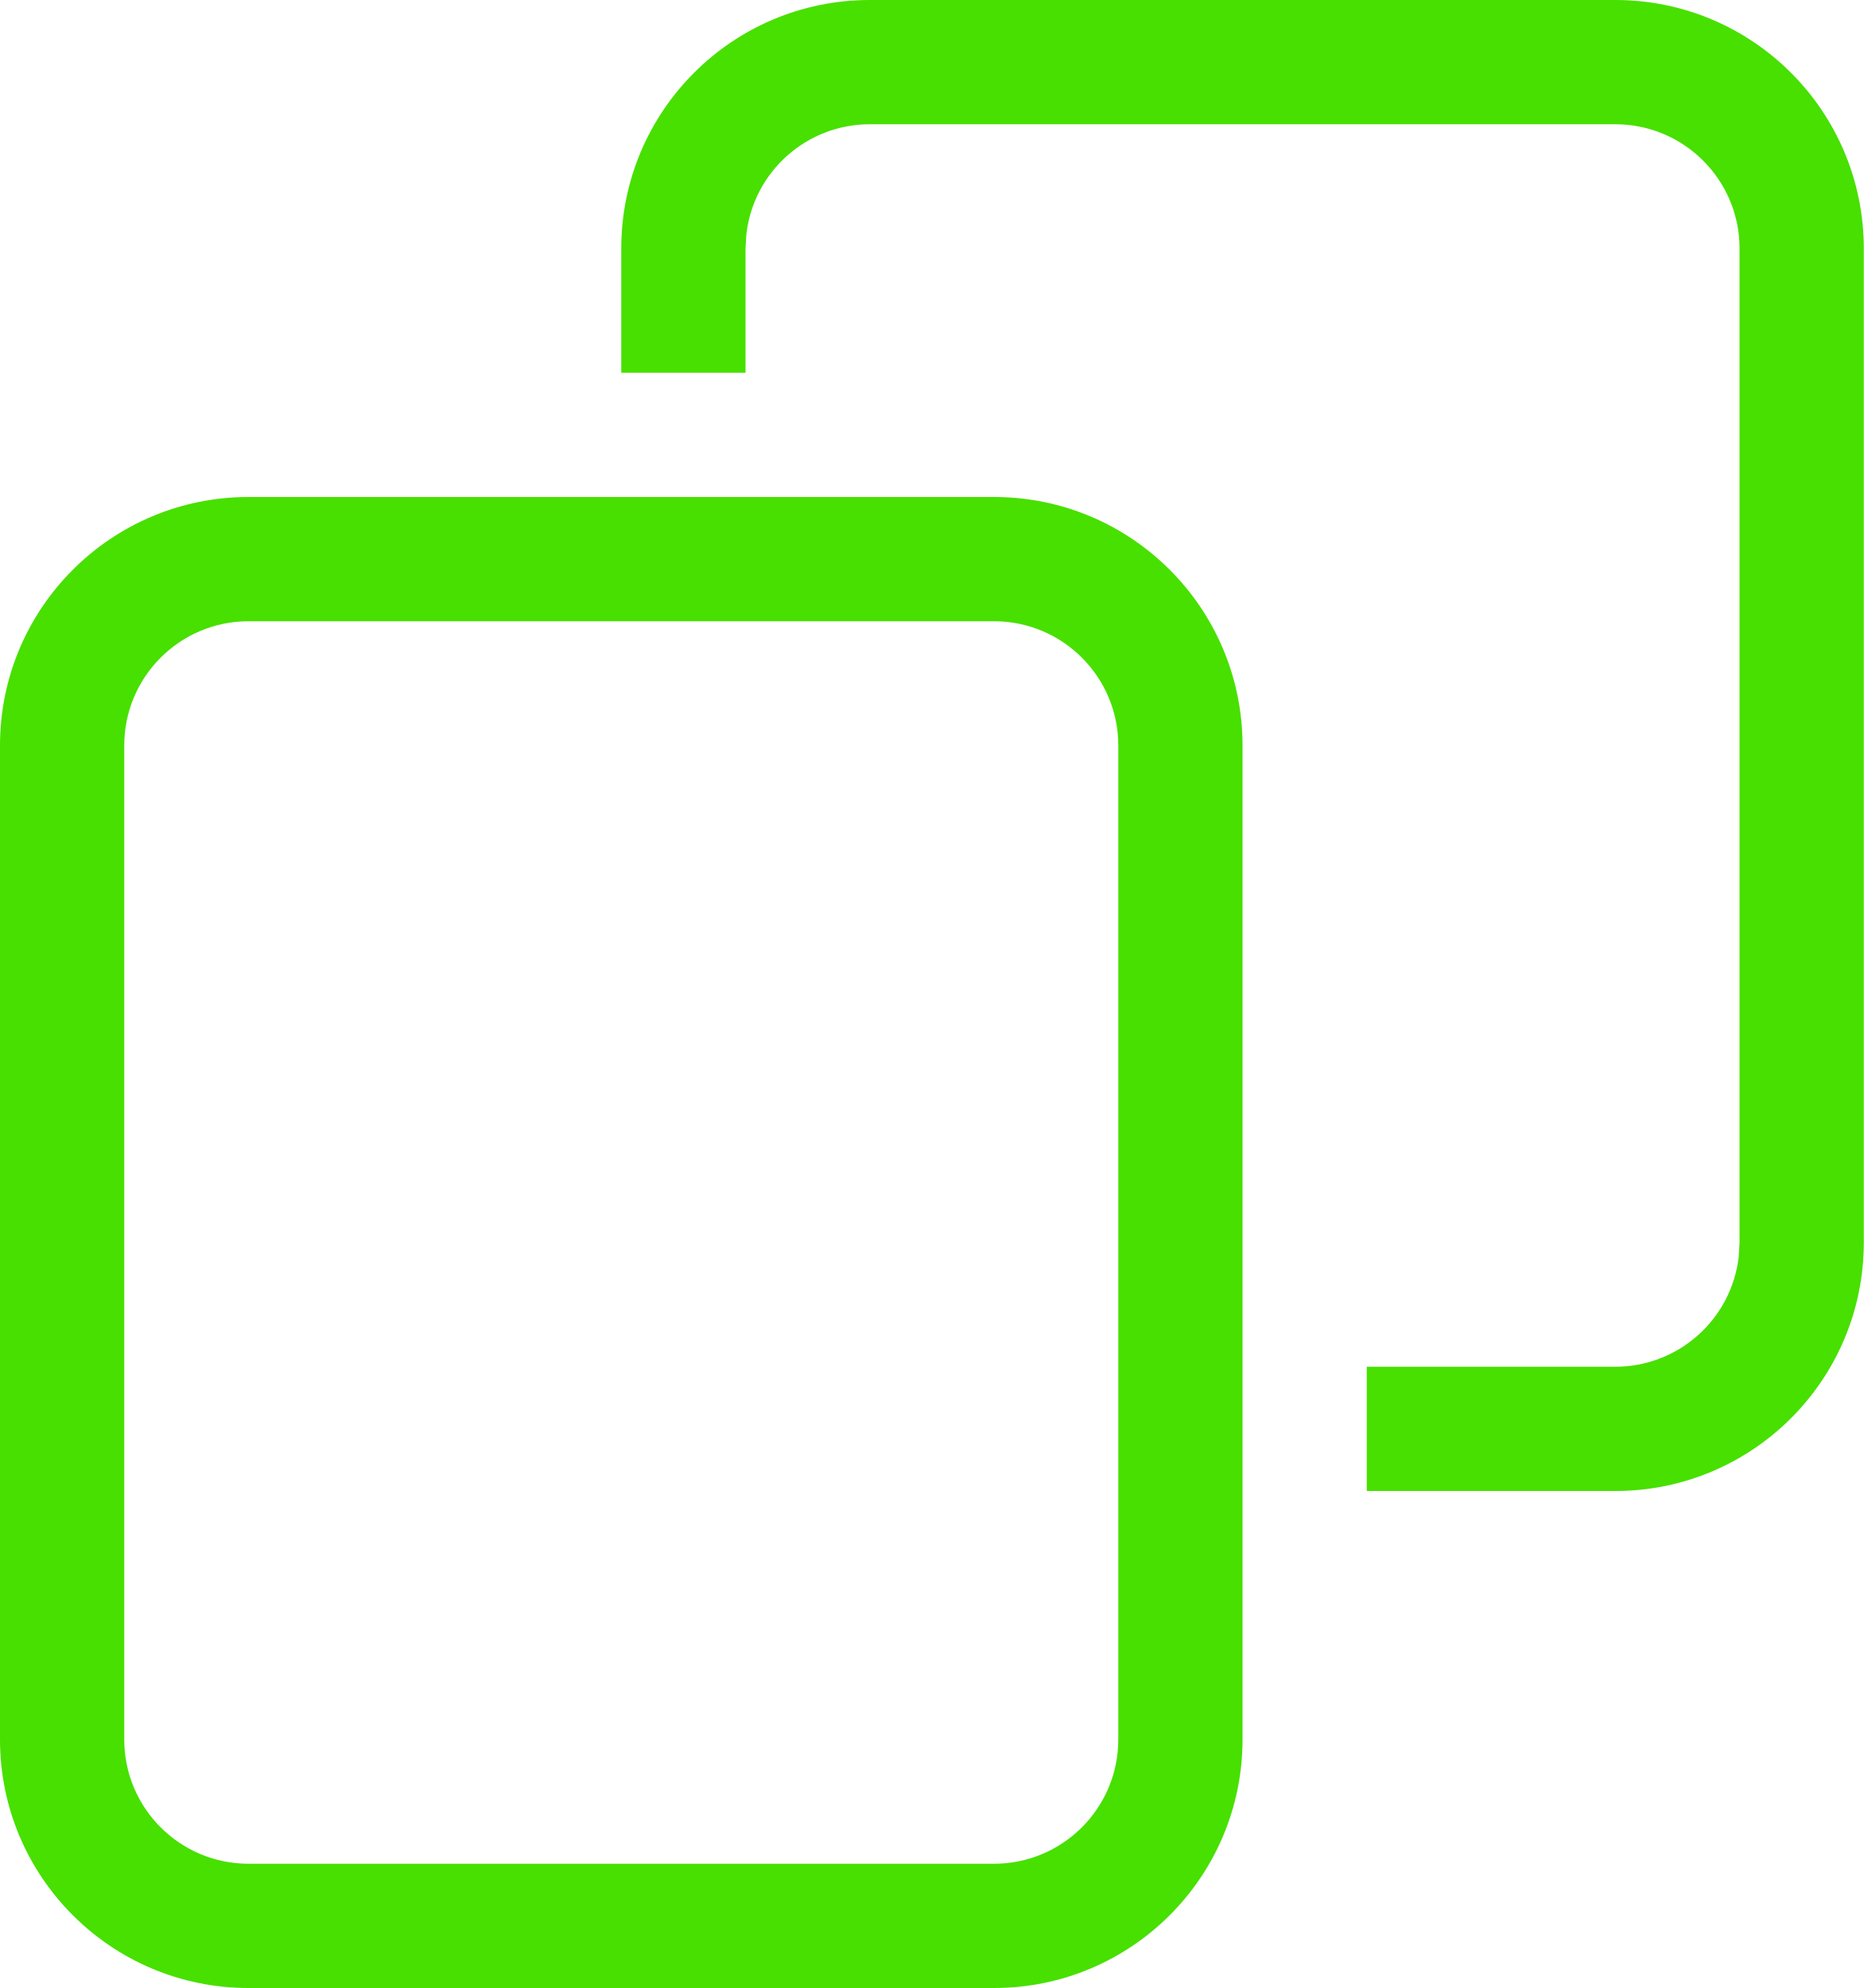
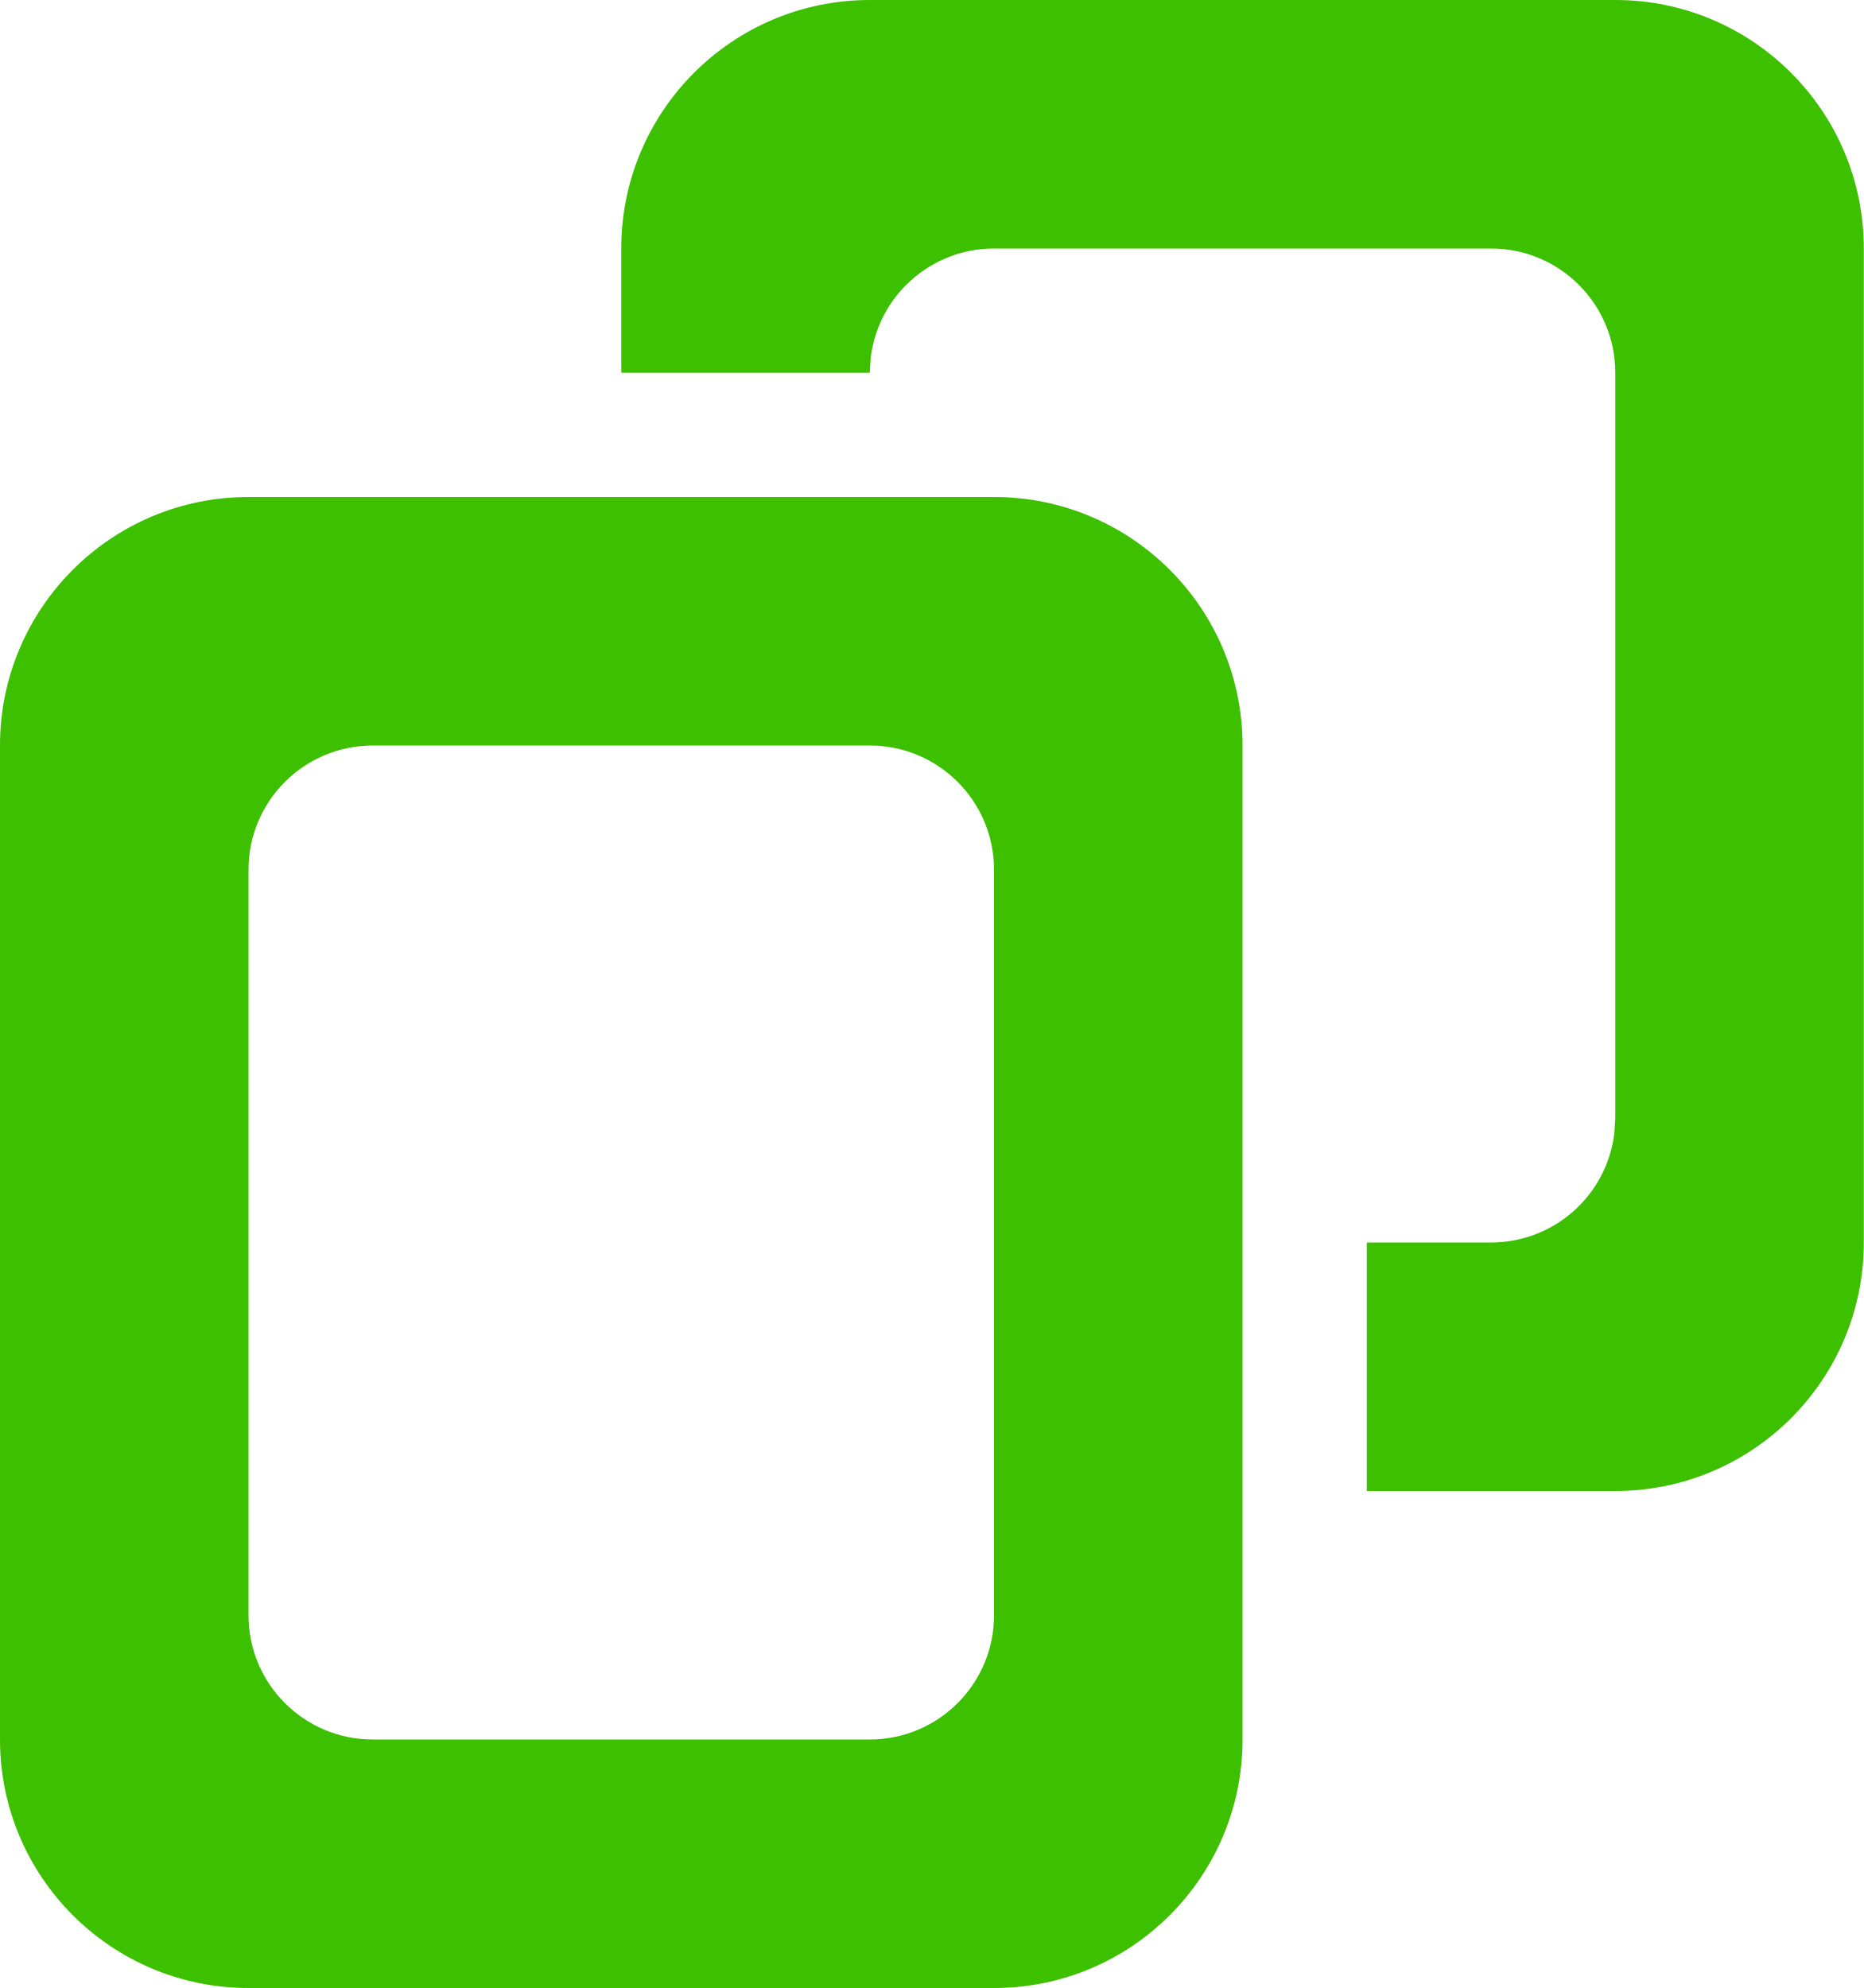
- <svg xmlns="http://www.w3.org/2000/svg" width="15" height="16" fill="#47e000">
-   <g fill-rule="evenodd">
-     <path d="M8 4a2 2 0 0 1 2 2v8a2 2 0 0 1-2 2H2a2 2 0 0 1-2-2V6a2 2 0 0 1 2-2h6Zm0 1H2a1 1 0 0 0-1 1v8a1 1 0 0 0 1 1h6a1 1 0 0 0 1-1V6a1 1 0 0 0-1-1Z" />
-     <path d="M13 0a2 2 0 0 1 2 2v8a2 2 0 0 1-2 2h-2v-1h2a1 1 0 0 0 .993-.883L14 10V2a1 1 0 0 0-1-1H7a1 1 0 0 0-.993.883L6 2v1H5V2a2 2 0 0 1 2-2h6Z" />
+ <svg xmlns="http://www.w3.org/2000/svg" width="15" height="16">
+   <g fill="#3DC000" fill-rule="evenodd">
+     <path d="M8 4a2 2 0 0 1 2 2v8a2 2 0 0 1-2 2H2a2 2 0 0 1-2-2V6a2 2 0 0 1 2-2h6ZM7 6H3a1 1 0 0 0-1 1v6a1 1 0 0 0 1 1h4a1 1 0 0 0 1-1V7a1 1 0 0 0-1-1Z" />
+     <path d="M13 0a2 2 0 0 1 2 2v8a2 2 0 0 1-2 2h-2v-2h1a1 1 0 0 0 .993-.883L13 9V3a1 1 0 0 0-1-1H8a1 1 0 0 0-.993.883L7 3H5V2a2 2 0 0 1 2-2h6Z" />
  </g>
</svg>
